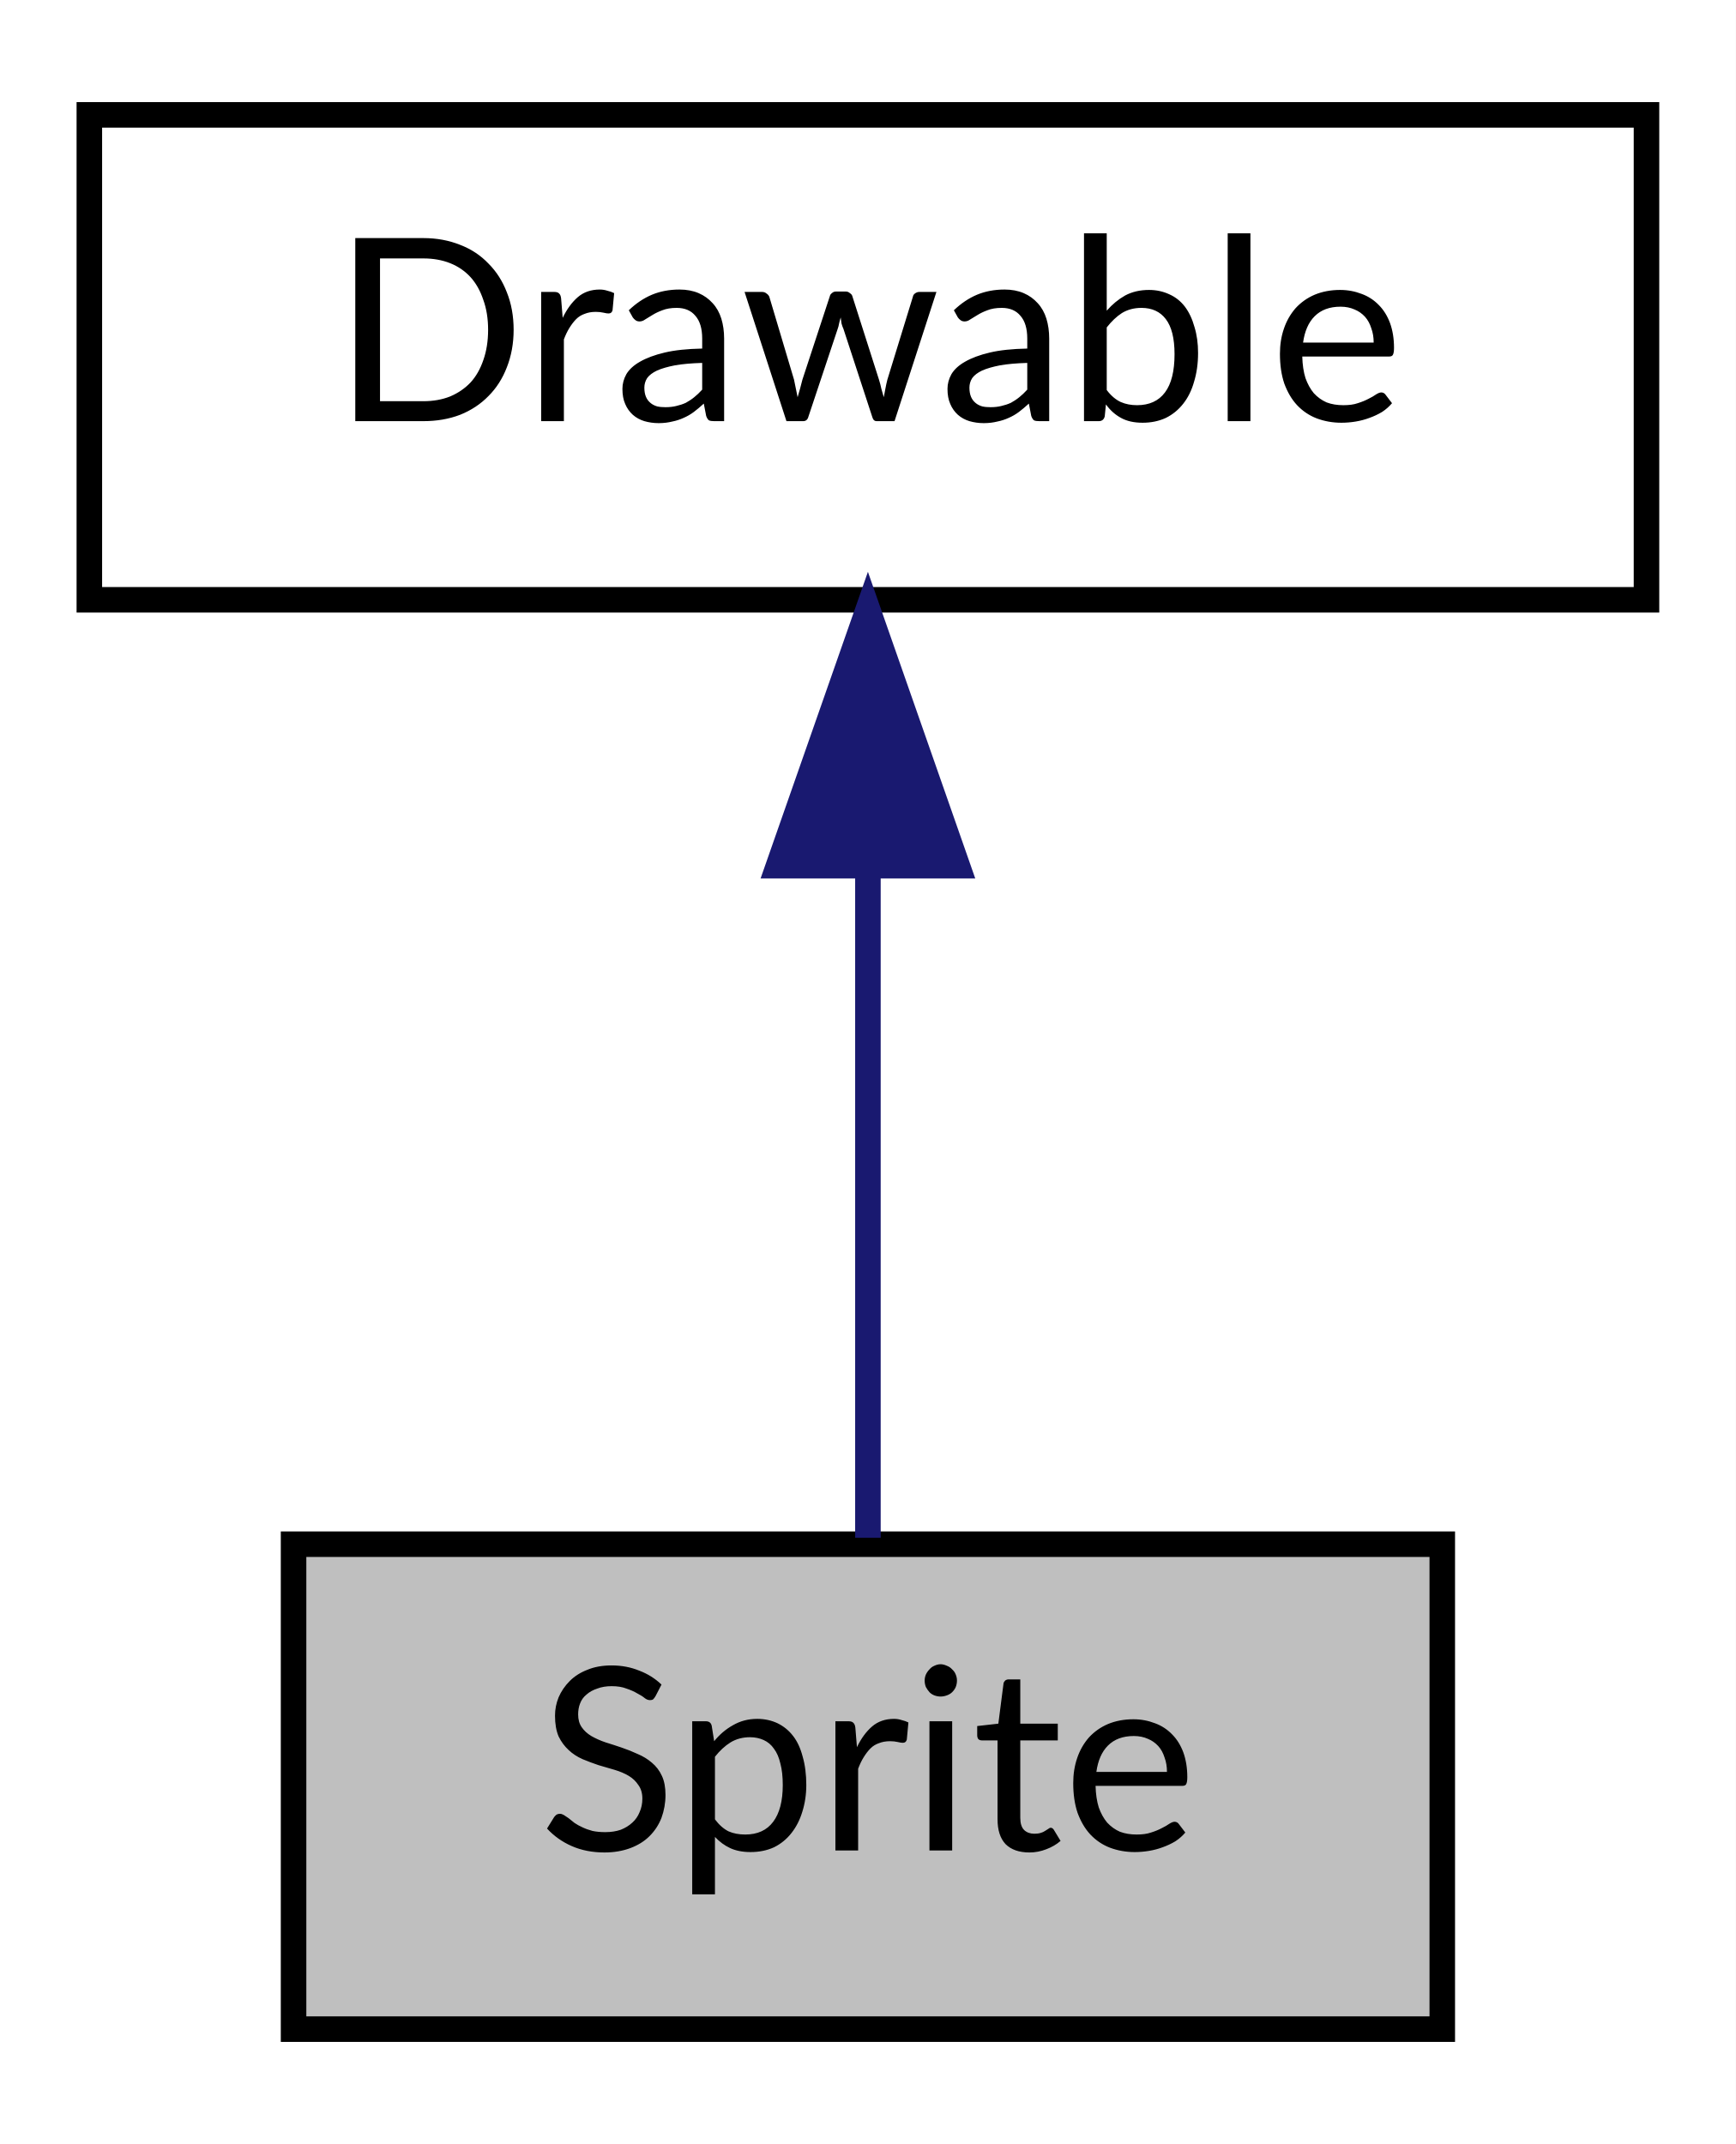
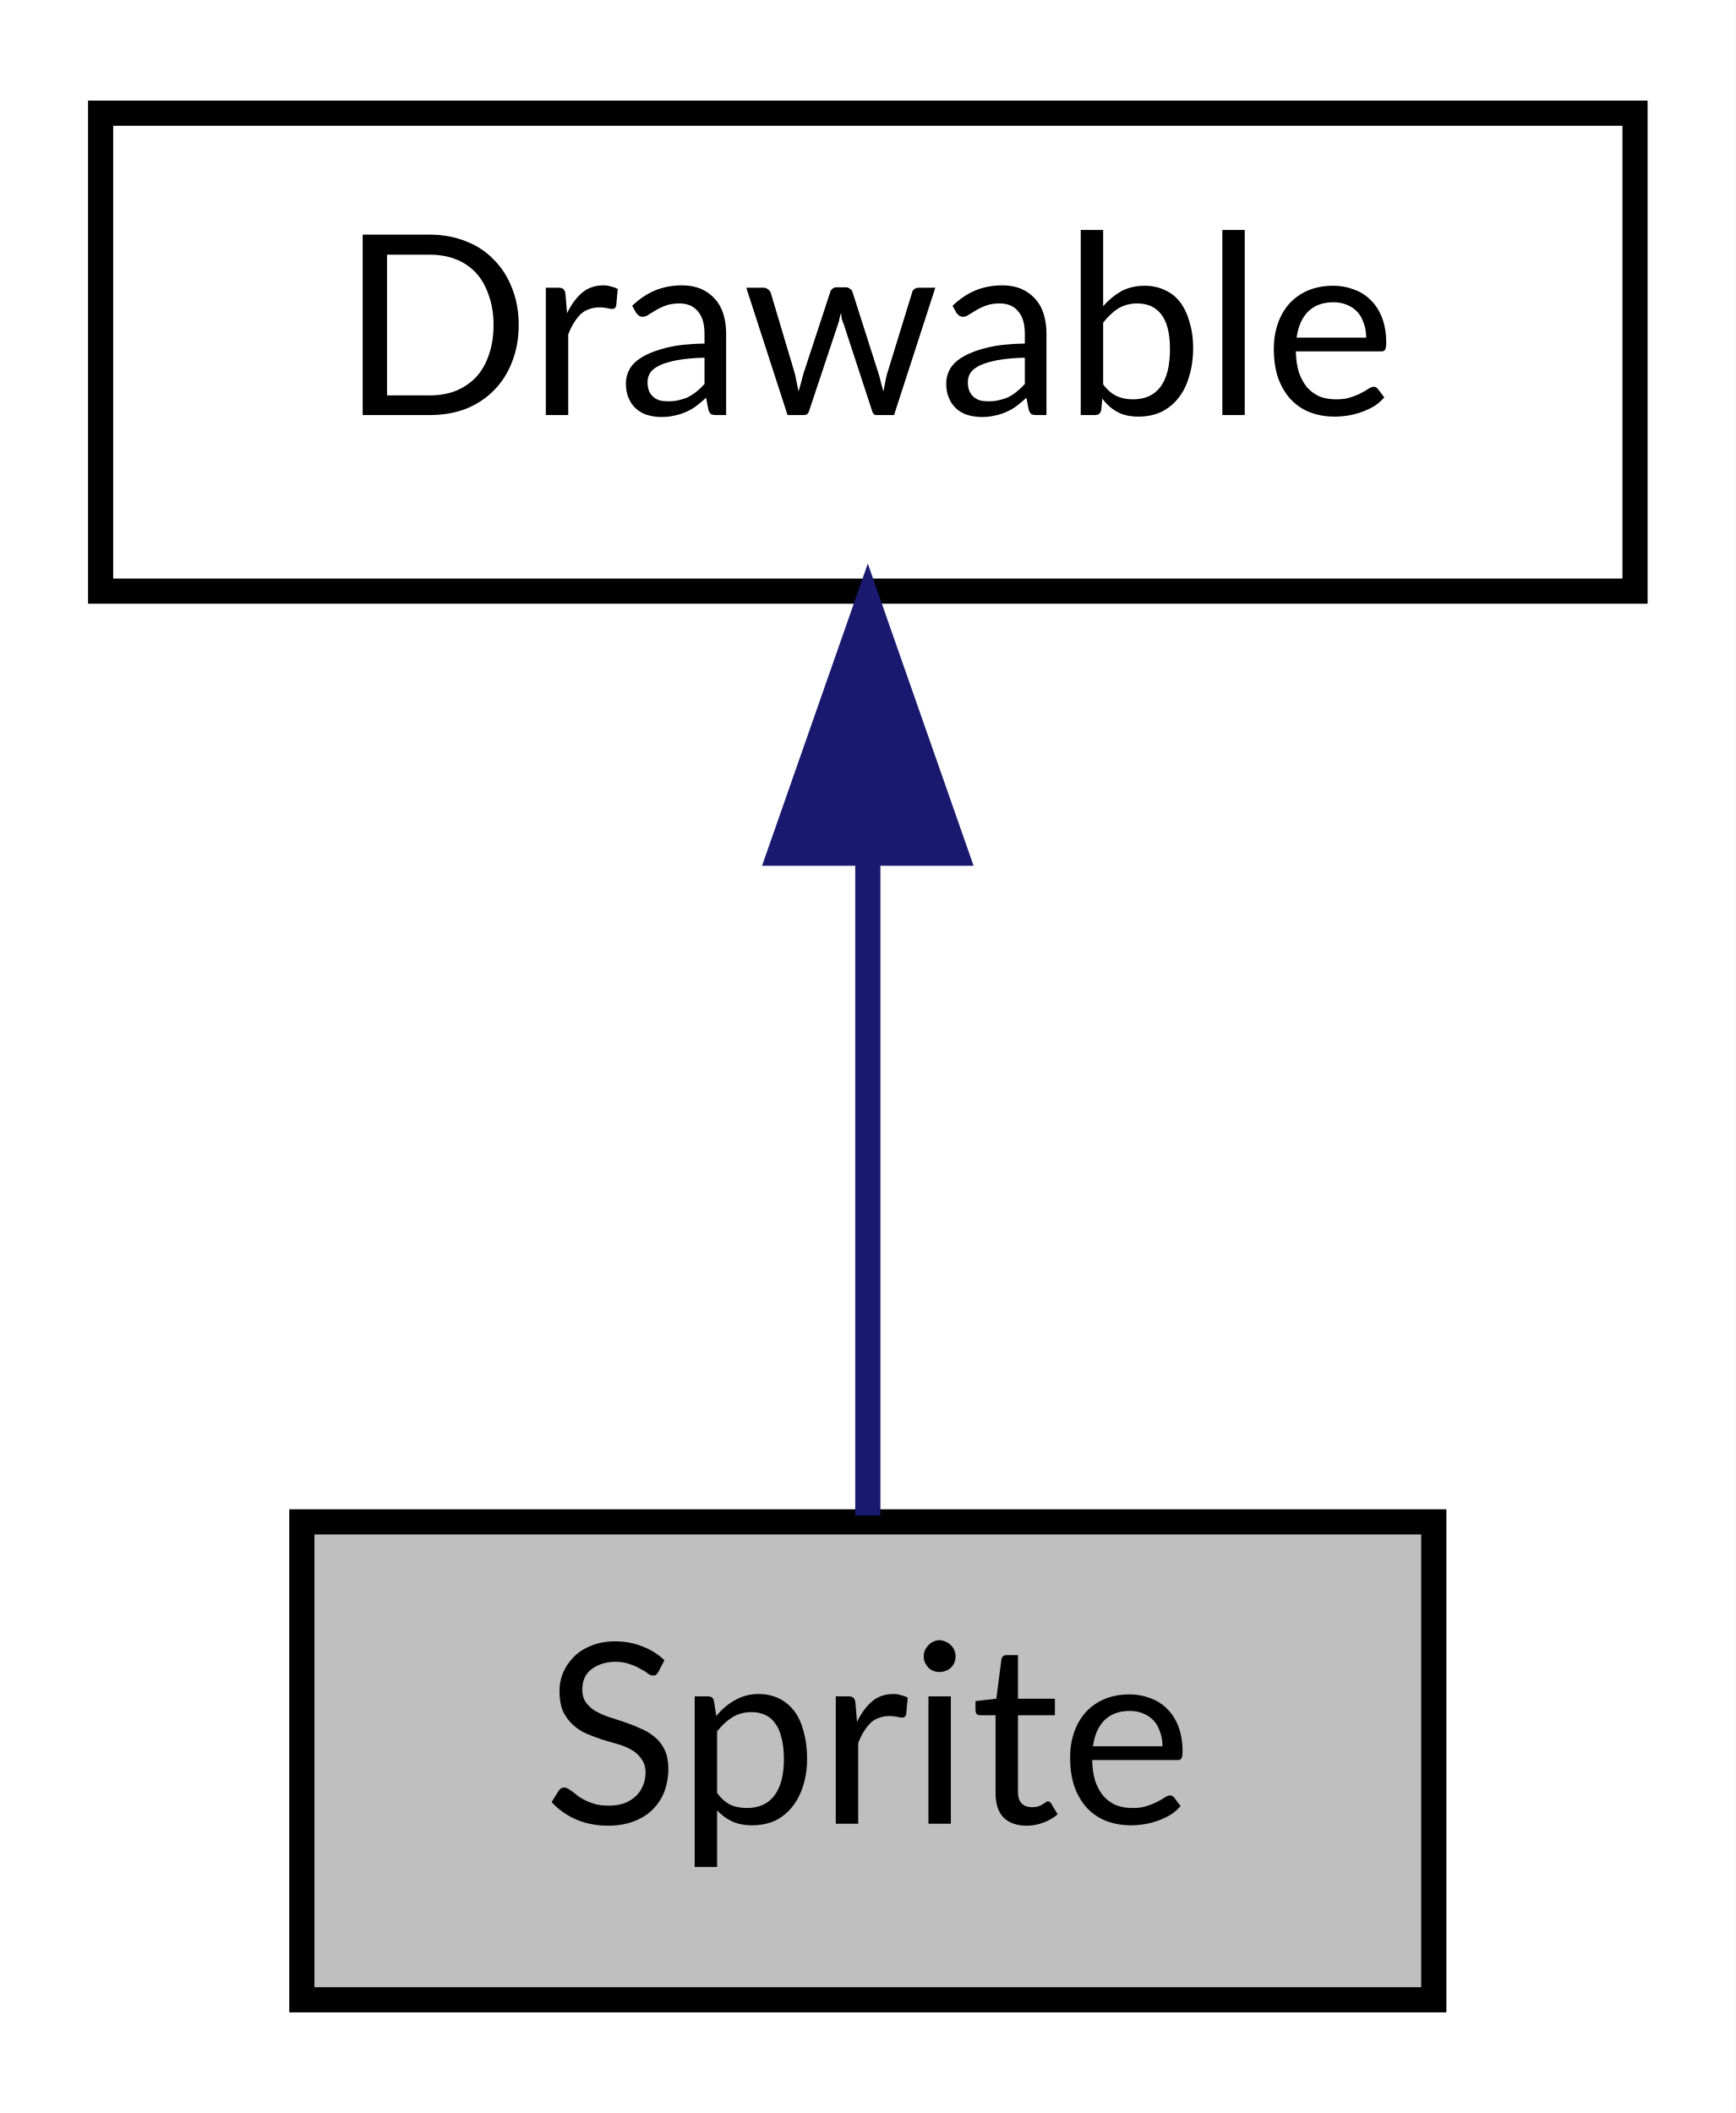
- <svg xmlns="http://www.w3.org/2000/svg" xmlns:xlink="http://www.w3.org/1999/xlink" width="68pt" height="84pt" viewBox="0.00 0.00 68.00 84.00">
+ <svg xmlns="http://www.w3.org/2000/svg" xmlns:xlink="http://www.w3.org/1999/xlink" width="69pt" height="84pt" viewBox="0.00 0.00 69.00 84.00">
  <g id="graph0" class="graph" transform="scale(1 1) rotate(0) translate(4 80)">
-     <polygon fill="white" stroke="none" points="-4,4 -4,-80 64,-80 64,4 -4,4" />
+     <polygon fill="white" stroke="none" points="-4,4 -4,-80 65,-80 65,4 -4,4" />
    <g id="node1" class="node">
-       <polygon fill="#bfbfbf" stroke="black" points="7.5,-0.5 7.5,-19.5 52.5,-19.5 52.5,-0.5 7.5,-0.5" />
-       <text text-anchor="middle" x="30" y="-7.5" font-family="Lato" font-size="10.00">Sprite</text>
+       <polygon fill="#bfbfbf" stroke="black" points="8,-0.5 8,-19.5 53,-19.5 53,-0.5 8,-0.5" />
+       <text text-anchor="middle" x="30.5" y="-7.5" font-family="Lato" font-size="10.00">Sprite</text>
    </g>
    <g id="node2" class="node">
      <g id="a_node2">
        <a xlink:href="classjngl_1_1Drawable.html" target="_top" xlink:title="Drawable">
-           <polygon fill="white" stroke="black" points="-0.5,-56.5 -0.5,-75.5 60.5,-75.5 60.5,-56.5 -0.5,-56.5" />
-           <text text-anchor="middle" x="30" y="-63.5" font-family="Lato" font-size="10.00">Drawable</text>
+           <polygon fill="white" stroke="black" points="0,-56.5 0,-75.5 61,-75.5 61,-56.5 0,-56.5" />
+           <text text-anchor="middle" x="30.5" y="-63.5" font-family="Lato" font-size="10.00">Drawable</text>
        </a>
      </g>
    </g>
    <g id="edge1" class="edge">
-       <path fill="none" stroke="midnightblue" d="M30,-45.804C30,-36.91 30,-26.78 30,-19.751" />
-       <polygon fill="midnightblue" stroke="midnightblue" points="26.5,-46.083 30,-56.083 33.5,-46.083 26.5,-46.083" />
+       <path fill="none" stroke="midnightblue" d="M30.5,-45.804C30.5,-36.91 30.5,-26.78 30.5,-19.751" />
+       <polygon fill="midnightblue" stroke="midnightblue" points="27,-46.083 30.5,-56.083 34,-46.083 27,-46.083" />
    </g>
  </g>
</svg>
